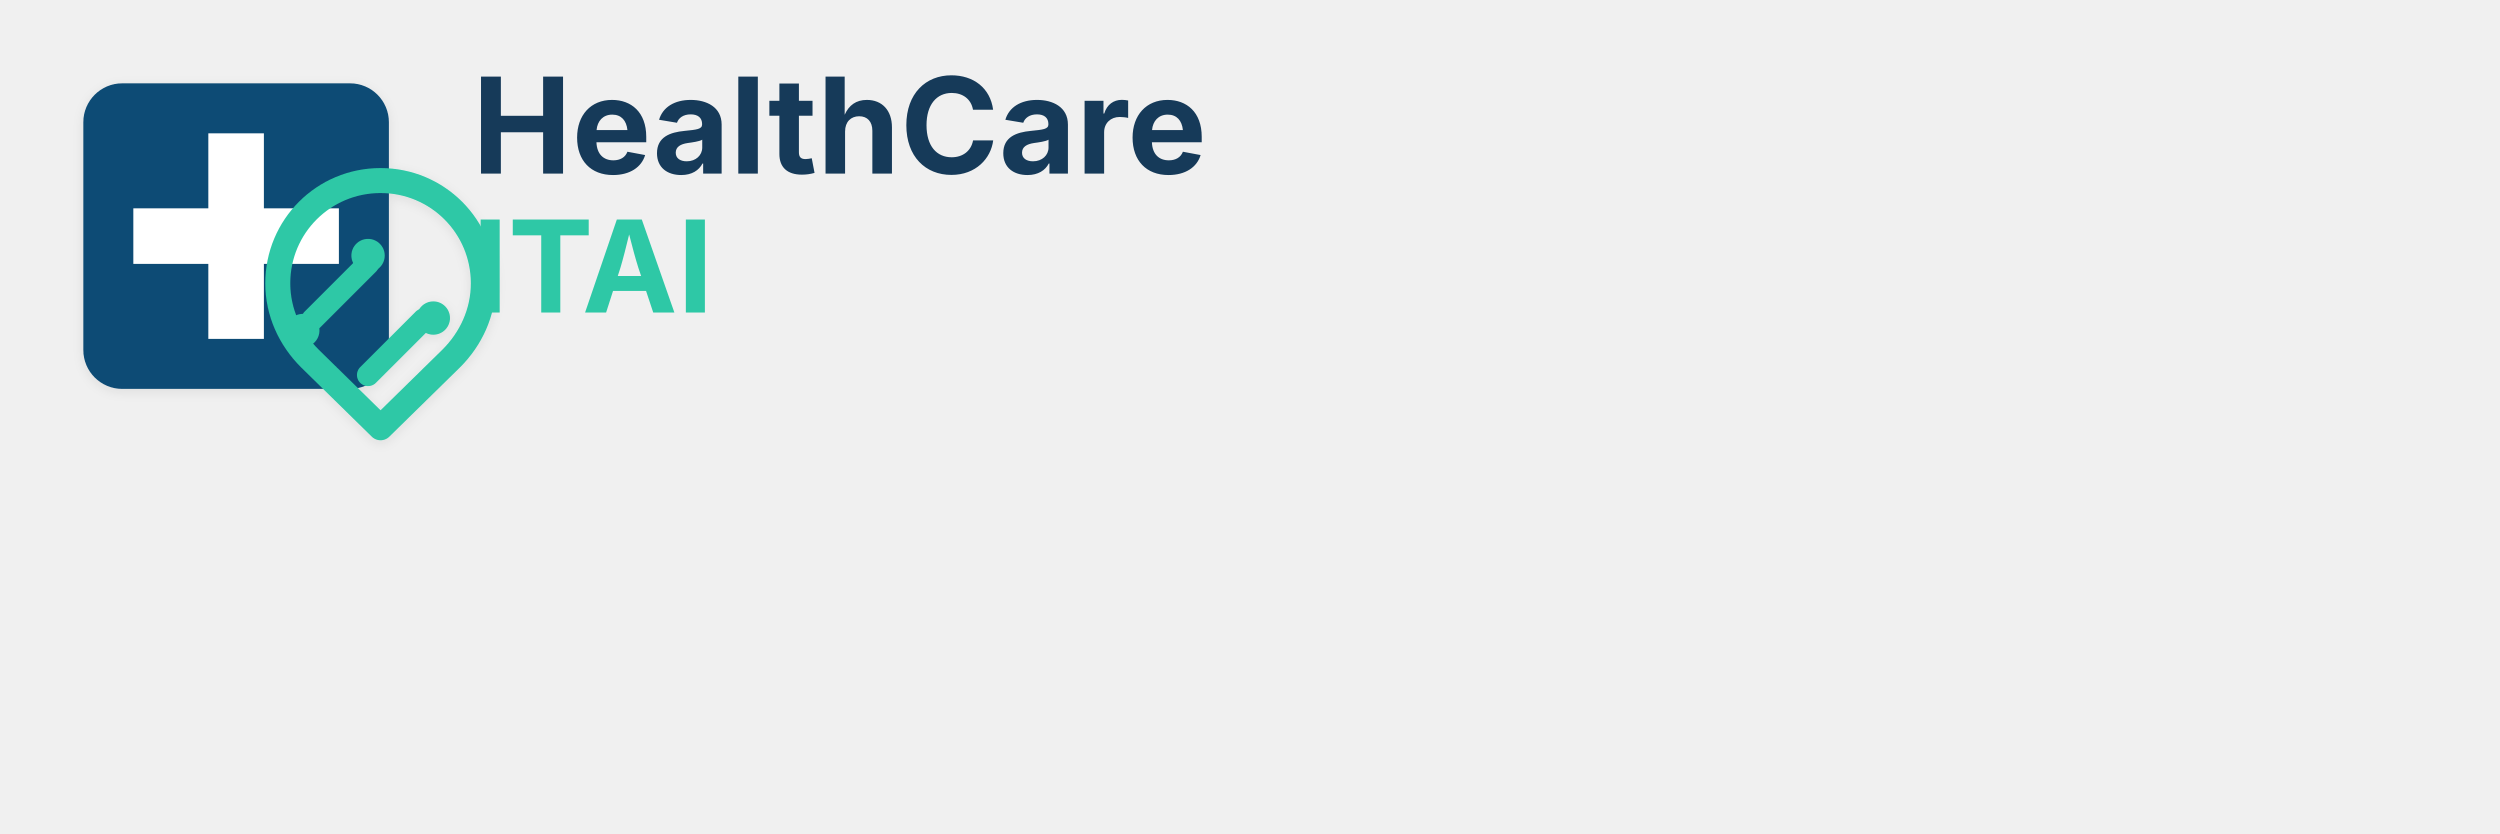
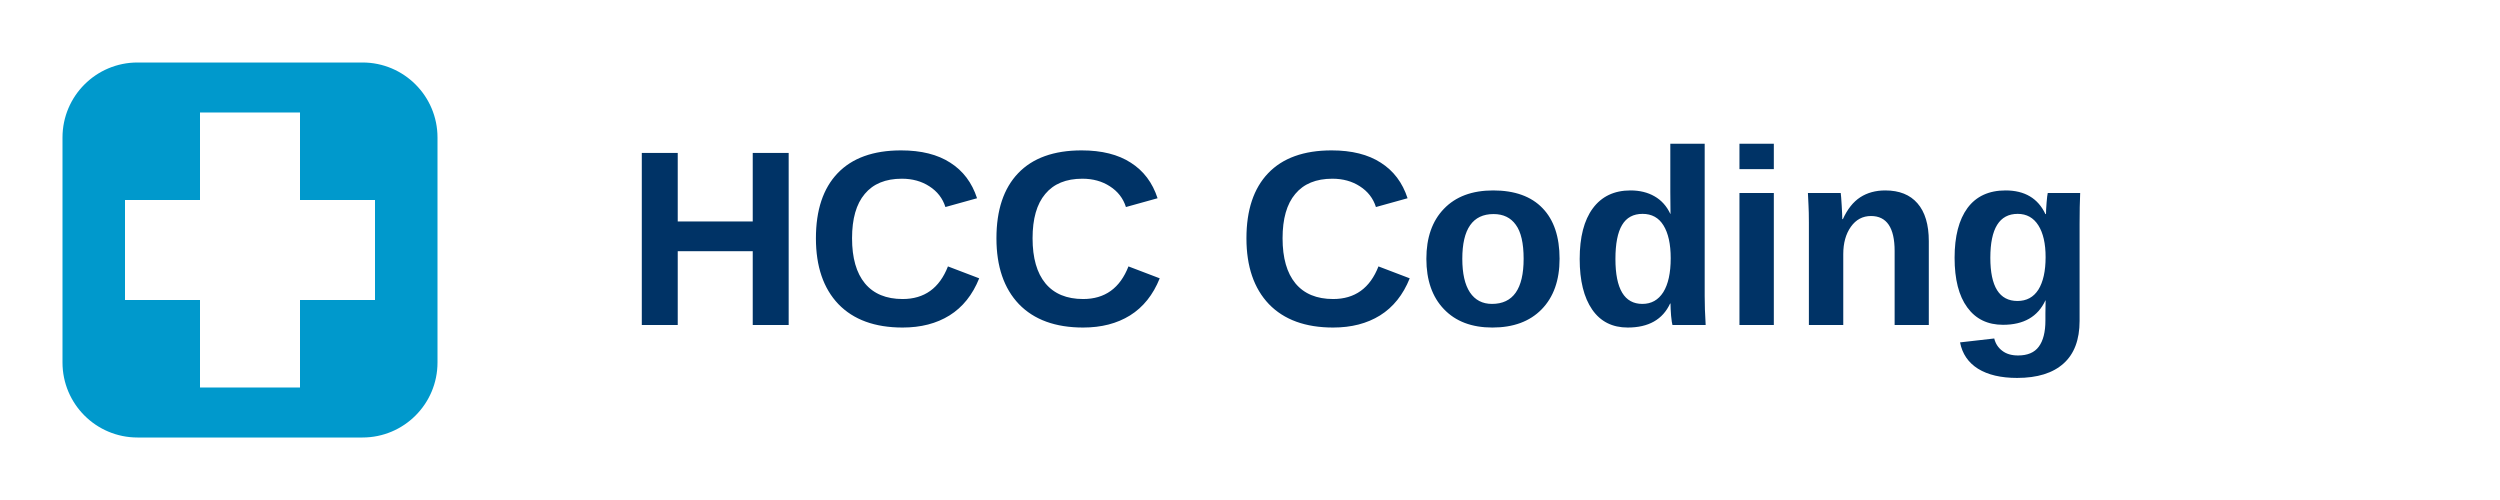
- <svg xmlns="http://www.w3.org/2000/svg" width="1200" height="400" viewBox="0 0 1800 600" fill="none" role="img" aria-label="HealthCareITAI logo">
-   <defs>
-     <filter id="shadow" x="-20%" y="-20%" width="140%" height="140%">
-       <feDropShadow dx="0" dy="2" stdDeviation="4" flood-opacity="0.08" />
-     </filter>
-   </defs>
-   <g transform="translate(60,60)" filter="url(#shadow)">
-     <rect x="0" y="0" rx="28" ry="28" width="220" height="220" fill="#0E4B75" />
-     <rect x="90" y="36" width="40" height="148" fill="white" />
-     <rect x="36" y="90" width="148" height="40" fill="white" />
-     <path d="M214 70              C255 70 288 103 288 144              C288 165 279 184 265 198              L214 248              L163 198              C149 184 140 165 140 144              C140 103 173 70 214 70 Z" fill="none" stroke="#2EC8A6" stroke-width="18" stroke-linecap="round" stroke-linejoin="round" />
-     <path d="M165 170 L205 130" stroke="#2EC8A6" stroke-width="16" stroke-linecap="round" />
-     <path d="M205 210 L245 170" stroke="#2EC8A6" stroke-width="16" stroke-linecap="round" />
-     <circle cx="158" cy="178" r="12" fill="#2EC8A6" />
-     <circle cx="205" cy="124" r="12" fill="#2EC8A6" />
-     <circle cx="252" cy="169" r="12" fill="#2EC8A6" />
-   </g>
-   <g transform="translate(340,125)">
-     <text x="0" y="0" font-family="Montserrat, Inter, Arial, Helvetica, sans-serif" font-size="96" font-weight="700" fill="#163A59">HealthCare</text>
-     <text x="0" y="100" font-family="Montserrat, Inter, Arial, Helvetica, sans-serif" font-size="92" font-weight="700" fill="#2EC8A6">ITAI</text>
-   </g>
+ <svg xmlns="http://www.w3.org/2000/svg" viewBox="0 0 200 40">
+   <rect width="200" height="40" fill="white" />
+   <rect x="5" y="5" width="30" height="30" rx="6" fill="#0099CC" />
+   <rect x="16" y="9" width="8" height="22" fill="white" />
+   <rect x="10" y="16" width="20" height="8" fill="white" />
+   <text x="50" y="26" font-family="Arial, sans-serif" font-size="20" fill="#003366" font-weight="700">HCC Coding</text>
</svg>
